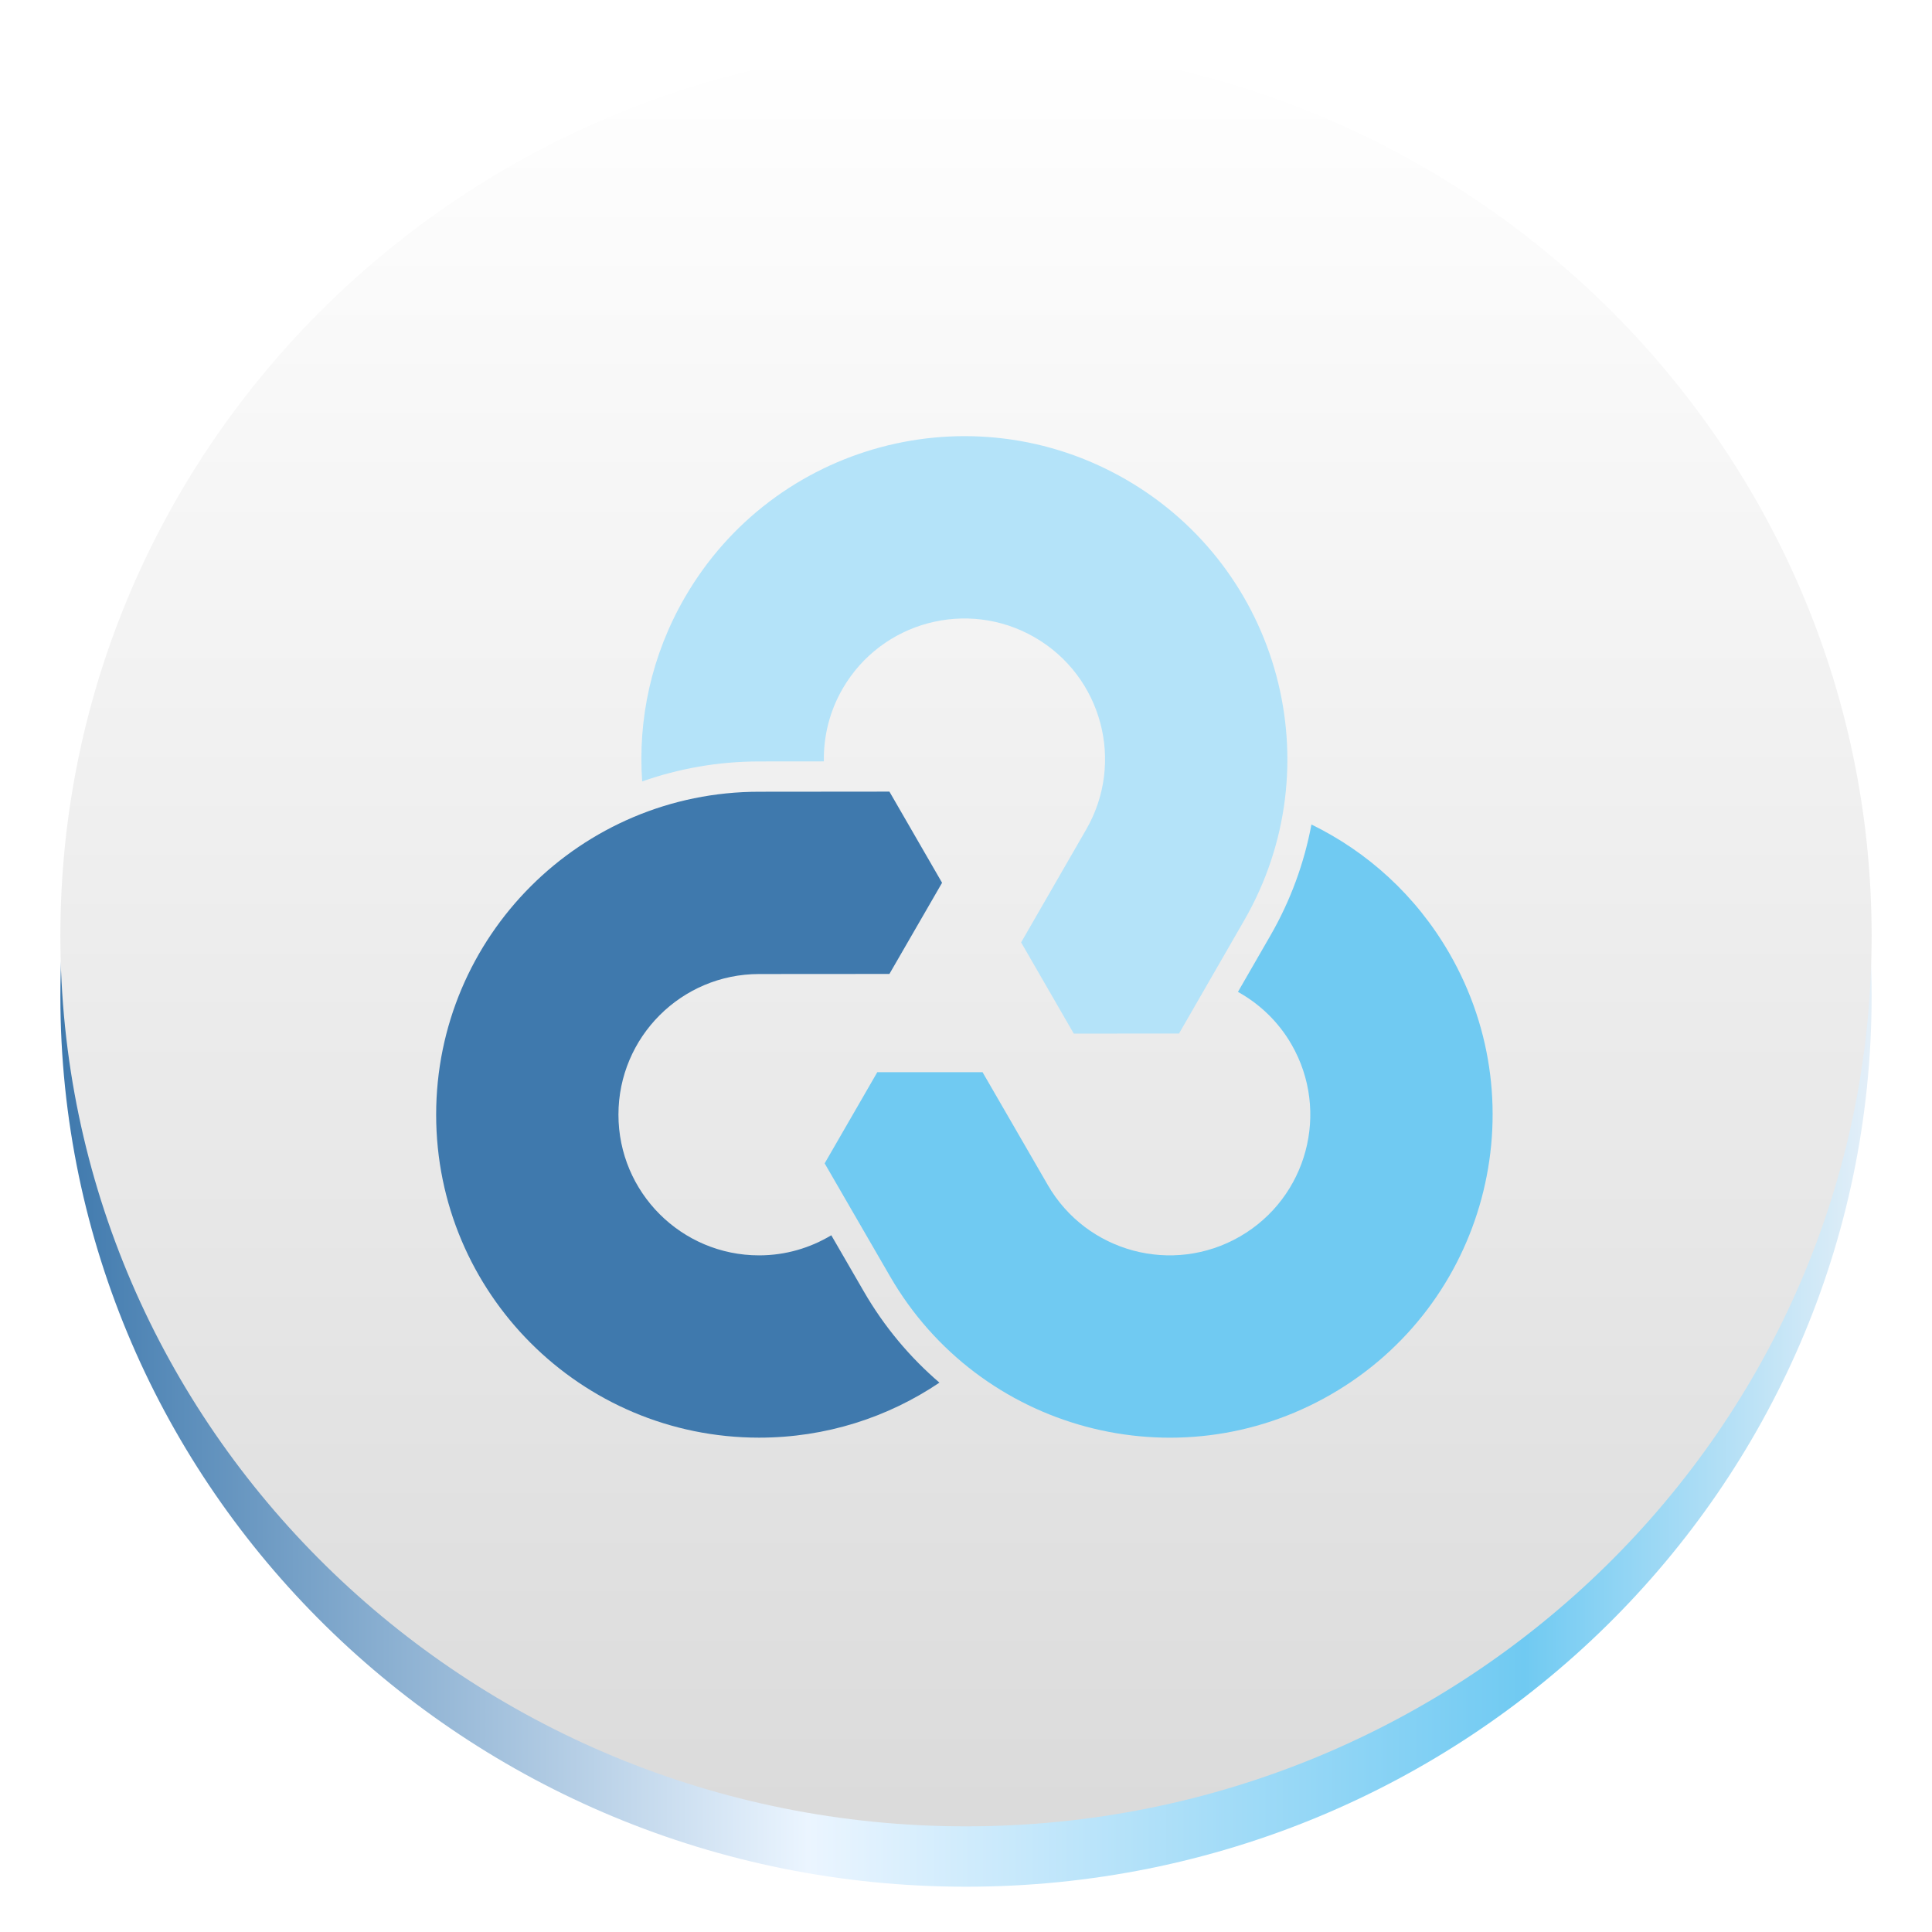
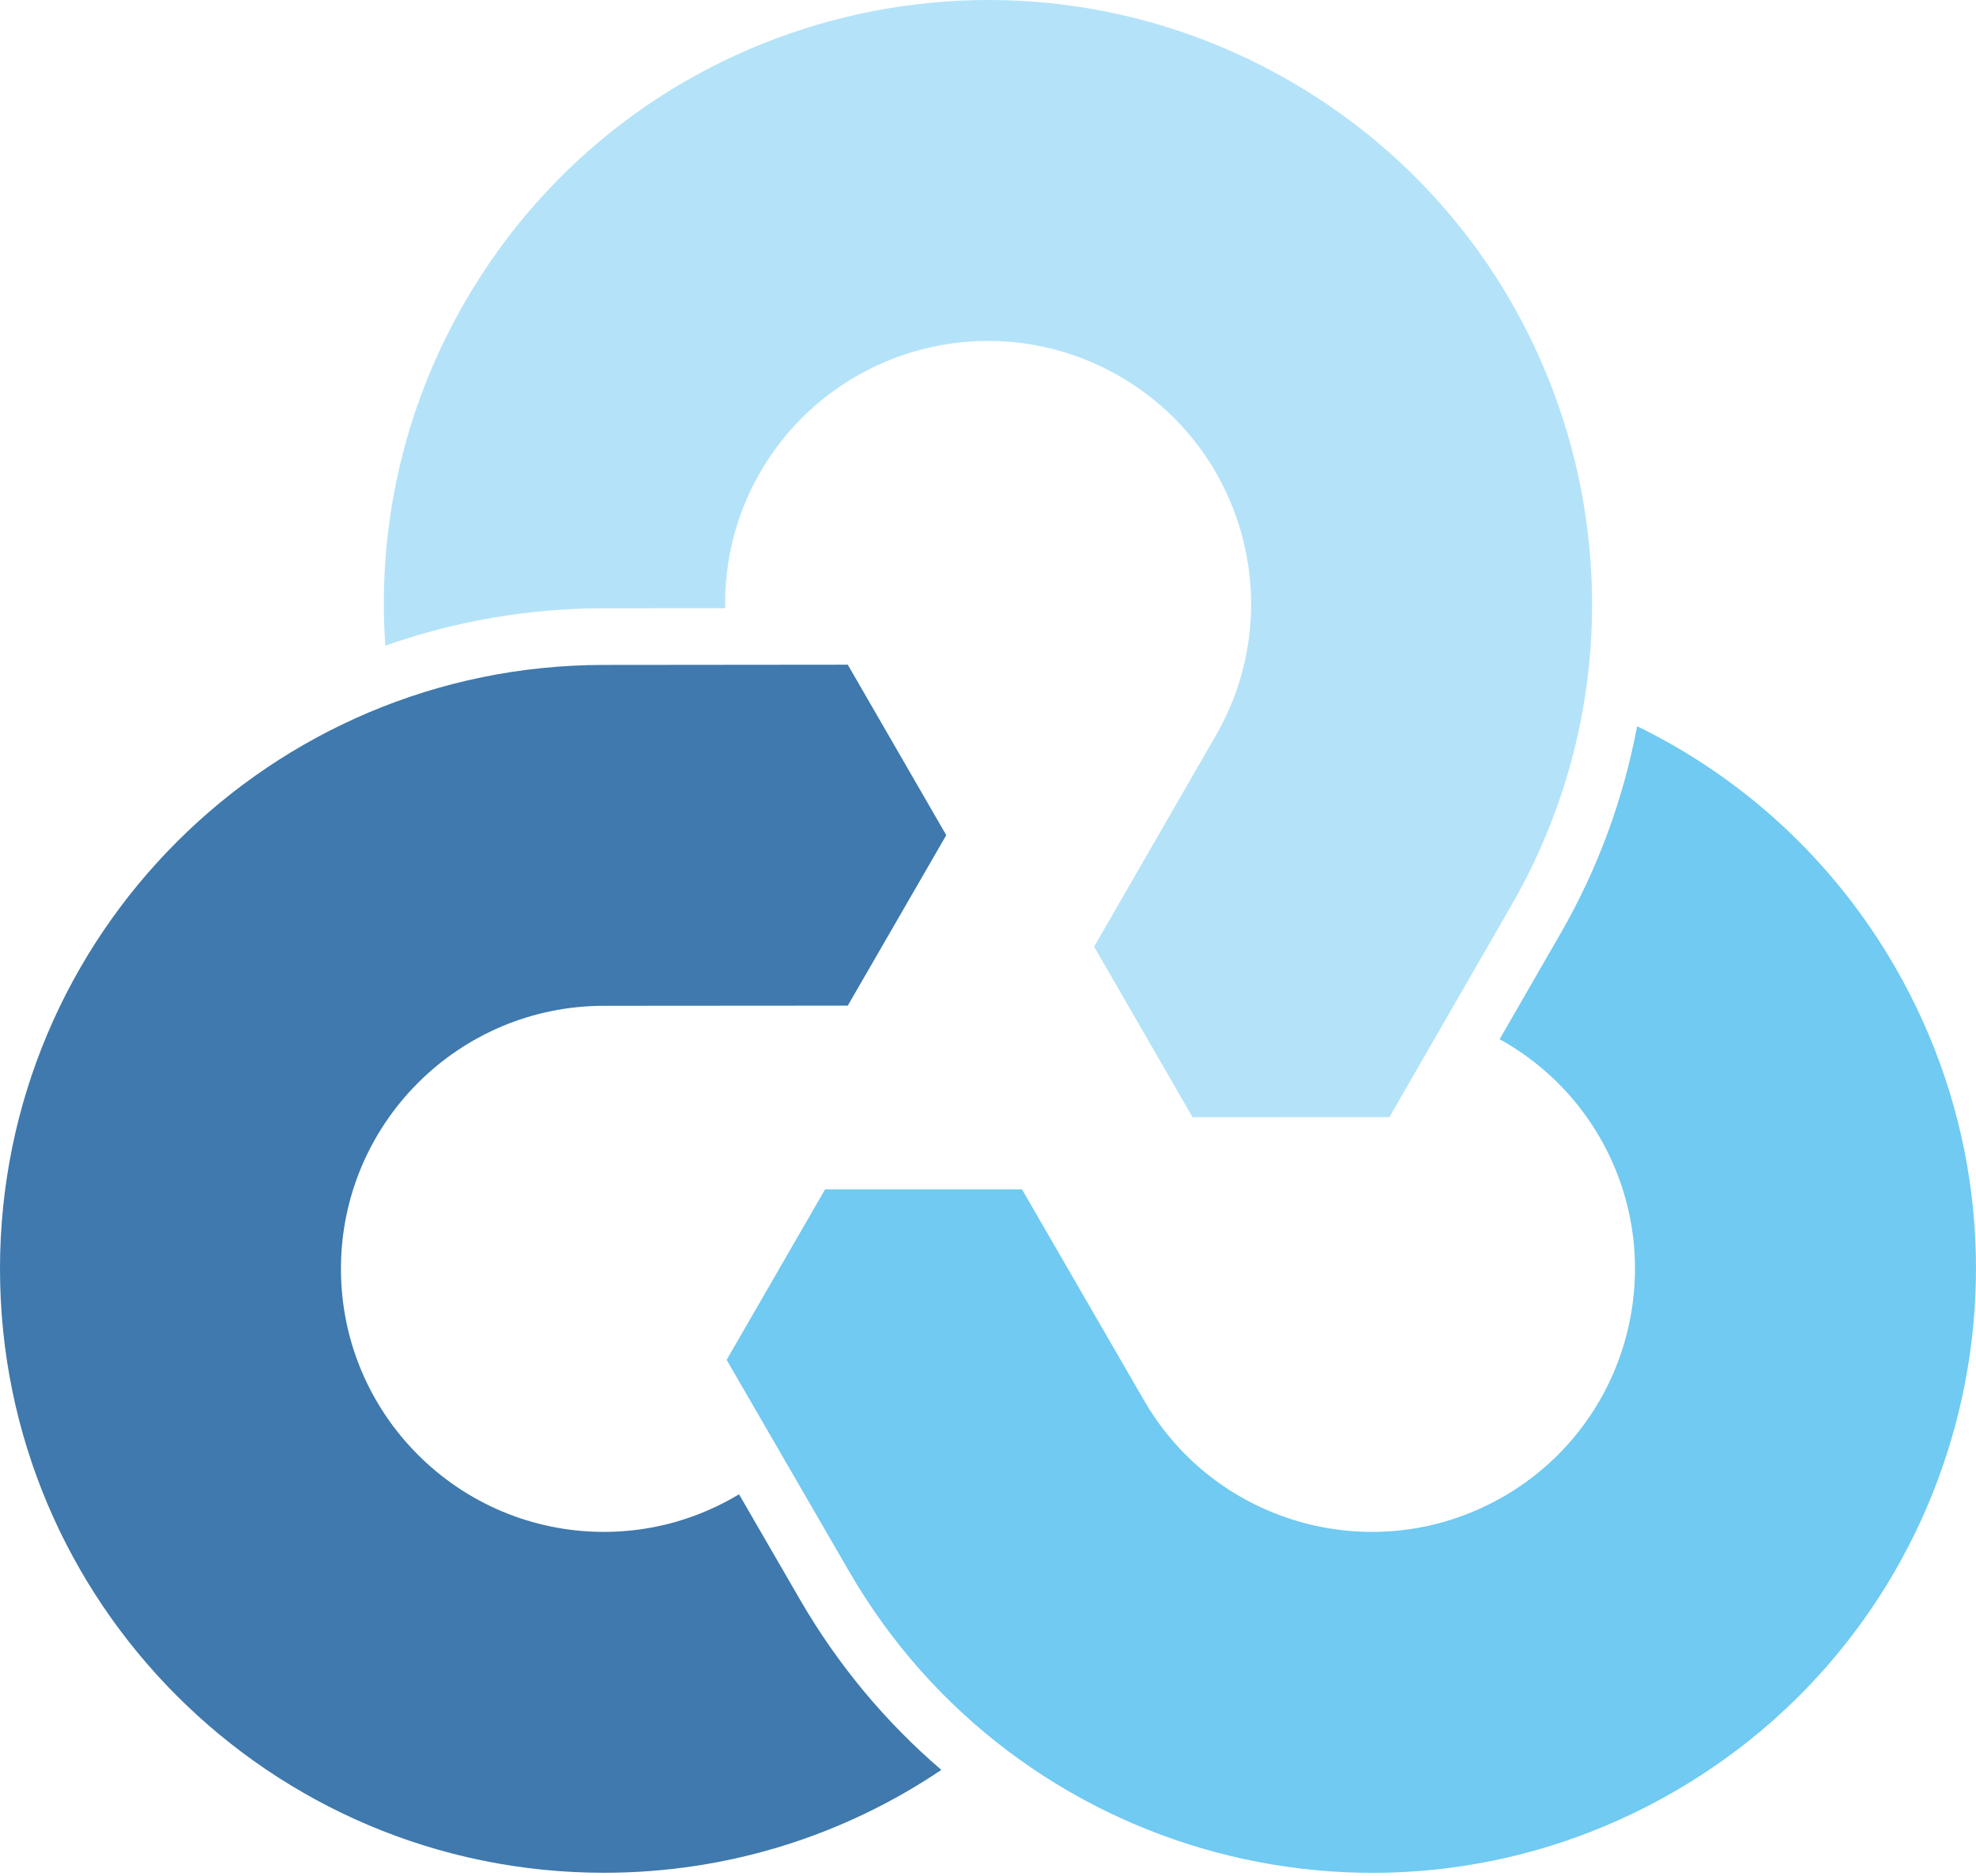
- <svg xmlns="http://www.w3.org/2000/svg" width="512" height="512" viewBox="0 0 512 512" fill="none">
-   <path d="M256 500C388.548 500 496 394.339 496 264C496 133.661 388.548 28 256 28C123.452 28 16 133.661 16 264C16 394.339 123.452 500 256 500Z" fill="url(#paint0_linear_371_1232)" />
-   <path d="M256 484C388.548 484 496 378.339 496 248C496 117.661 388.548 12 256 12C123.452 12 16 117.661 16 248C16 378.339 123.452 484 256 484Z" fill="url(#paint1_linear_371_1232)" />
-   <path d="M384.082 252.61C375.229 237.277 362.348 225.719 347.544 218.504C345.65 228.617 342.066 238.585 336.636 247.992L328.069 262.86C333.775 266.03 338.743 270.697 342.247 276.765C352.54 294.59 346.428 317.392 328.598 327.686C310.772 337.979 287.971 331.871 277.677 314.041L260.389 284.145H232.491L218.542 308.303L235.842 338.196C259.478 379.132 311.82 393.158 352.757 369.521C393.689 345.889 407.715 293.547 384.082 252.61Z" fill="#70CAF2" />
-   <path d="M298.362 127.065C257.425 103.432 205.083 117.458 181.451 158.39C172.594 173.724 169.03 190.659 170.182 207.088C179.886 203.673 190.311 201.791 201.175 201.791L218.33 201.775C218.222 195.25 219.783 188.612 223.282 182.549C233.58 164.719 256.378 158.607 274.207 168.904C292.037 179.198 298.145 201.995 287.852 219.825L270.608 249.746L284.553 273.908L312.451 273.904L329.687 243.975C353.324 203.043 339.298 150.697 298.362 127.065Z" fill="#B4E3F9" />
-   <path d="M228.897 342.211L220.301 327.359C214.703 330.718 208.178 332.685 201.175 332.685C180.584 332.685 163.894 315.995 163.894 295.404C163.894 274.817 180.584 258.127 201.175 258.127L235.707 258.103L249.66 233.945L235.707 209.787L201.171 209.819C153.902 209.819 115.585 248.139 115.585 295.404C115.585 342.673 153.902 380.993 201.171 380.993C218.872 380.993 235.314 375.616 248.962 366.414C241.153 359.716 234.326 351.614 228.897 342.211Z" fill="#3F79AD" />
-   <defs>
-     <linearGradient id="paint0_linear_371_1232" x1="16" y1="264" x2="496" y2="264" gradientUnits="userSpaceOnUse">
-       <stop stop-color="#3F79AD" />
-       <stop offset="0.413" stop-color="#EBF5FF" />
-       <stop offset="0.808" stop-color="#70CAF2" />
-       <stop offset="1" stop-color="#E4EFF8" />
-     </linearGradient>
-     <linearGradient id="paint1_linear_371_1232" x1="255.759" y1="11.999" x2="255.759" y2="480.226" gradientUnits="userSpaceOnUse">
-       <stop stop-color="white" />
-       <stop offset="1" stop-color="#DBDBDB" />
-     </linearGradient>
-   </defs>
+ <svg xmlns="http://www.w3.org/2000/svg" width="512" height="486" viewBox="0 0 512 486" fill="none">
+   <path d="M491.007 250.581C474.818 222.54 451.26 201.405 424.188 188.21C420.724 206.703 414.171 224.933 404.241 242.134L388.573 269.324C399.009 275.122 408.094 283.657 414.501 294.753C433.325 327.351 422.148 369.049 389.542 387.873C356.944 406.696 315.245 395.527 296.422 362.921L264.807 308.248H213.788L188.279 352.427L219.916 407.093C263.141 481.954 358.859 507.603 433.721 464.378C508.575 421.161 534.224 325.443 491.007 250.581Z" fill="#70CAF2" />
+   <path d="M334.246 20.993C259.384 -22.224 163.666 3.425 120.448 78.279C104.252 106.32 97.735 137.289 99.841 167.333C117.586 161.088 136.652 157.646 156.518 157.646L187.891 157.617C187.693 145.684 190.548 133.546 196.947 122.458C215.778 89.852 257.469 78.675 290.075 97.506C322.68 116.33 333.85 158.021 315.026 190.626L283.492 245.343L308.994 289.529L360.012 289.522L391.532 234.79C434.757 159.936 409.108 64.211 334.246 20.993Z" fill="#B4E3F9" />
+   <path d="M207.215 414.437L191.495 387.276C181.258 393.419 169.325 397.015 156.519 397.015C118.865 397.015 88.343 366.493 88.343 328.839C88.343 291.191 118.865 260.67 156.519 260.67L219.669 260.626L245.185 216.447L219.669 172.268L156.512 172.327C70.07 172.327 0 242.404 0 328.839C0 415.281 70.07 485.358 156.512 485.358C188.883 485.358 218.949 475.524 243.908 458.696C229.627 446.448 217.144 431.631 207.215 414.437Z" fill="#3F79AD" />
</svg>
